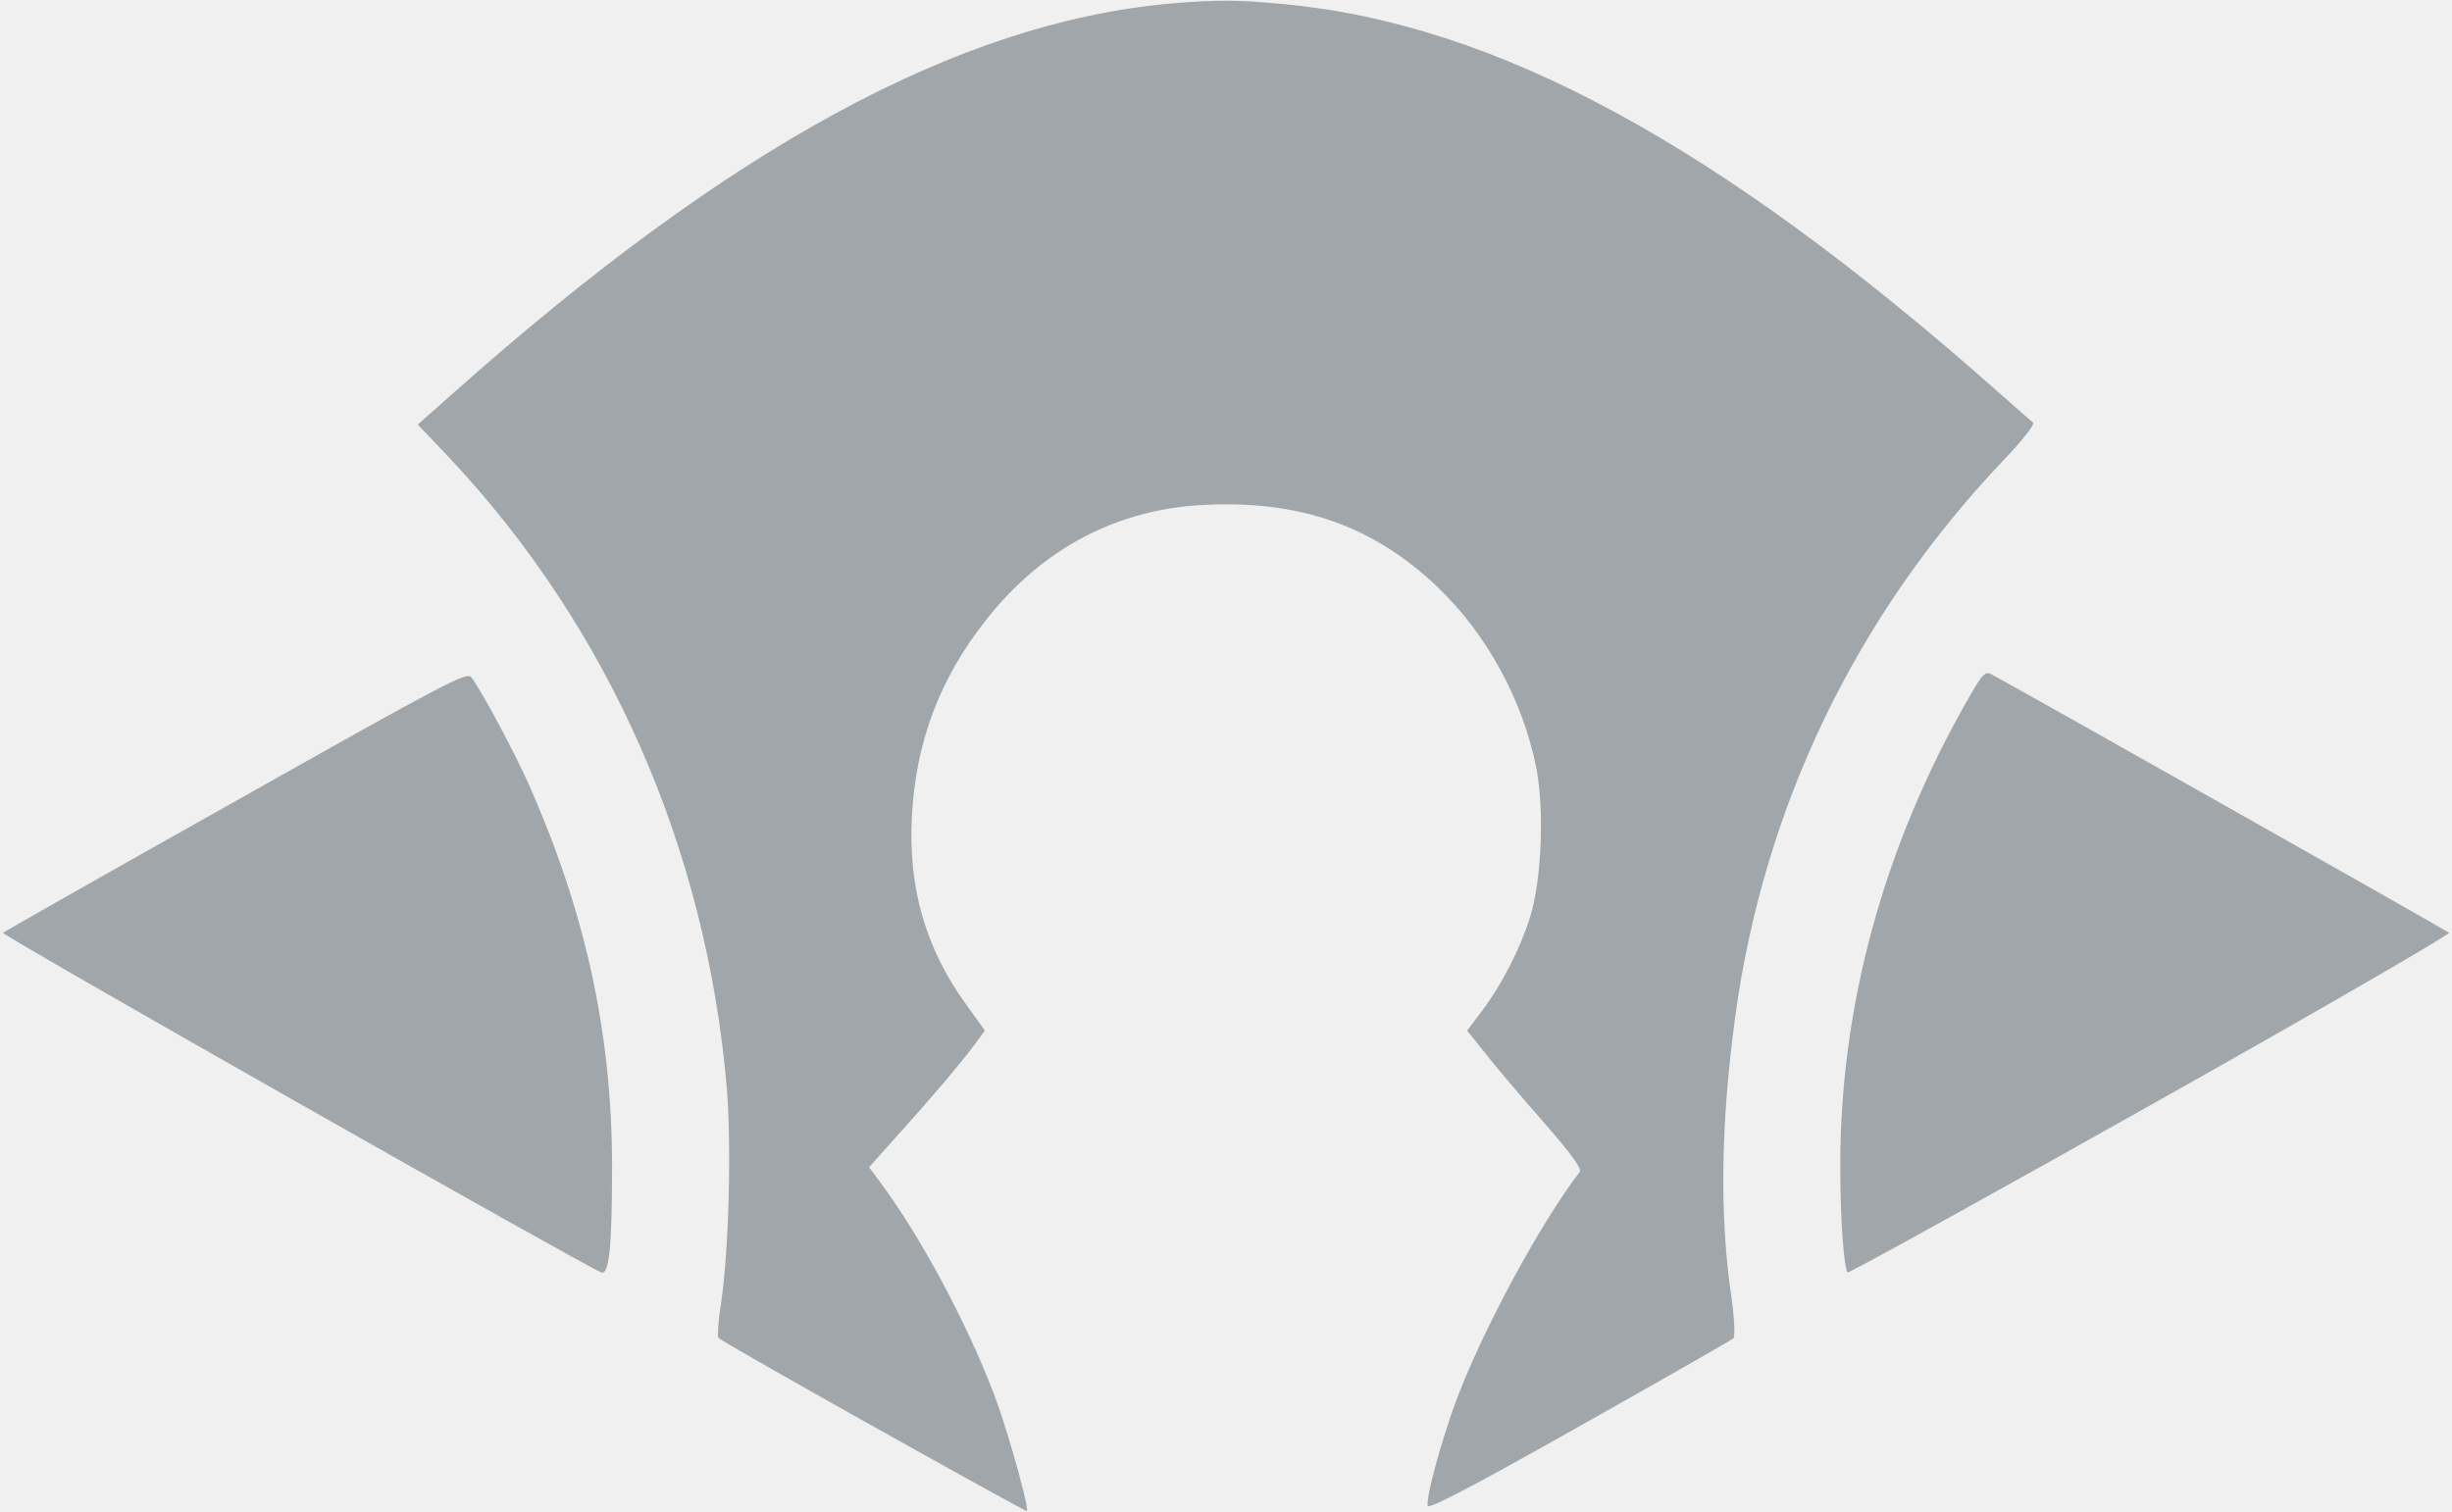
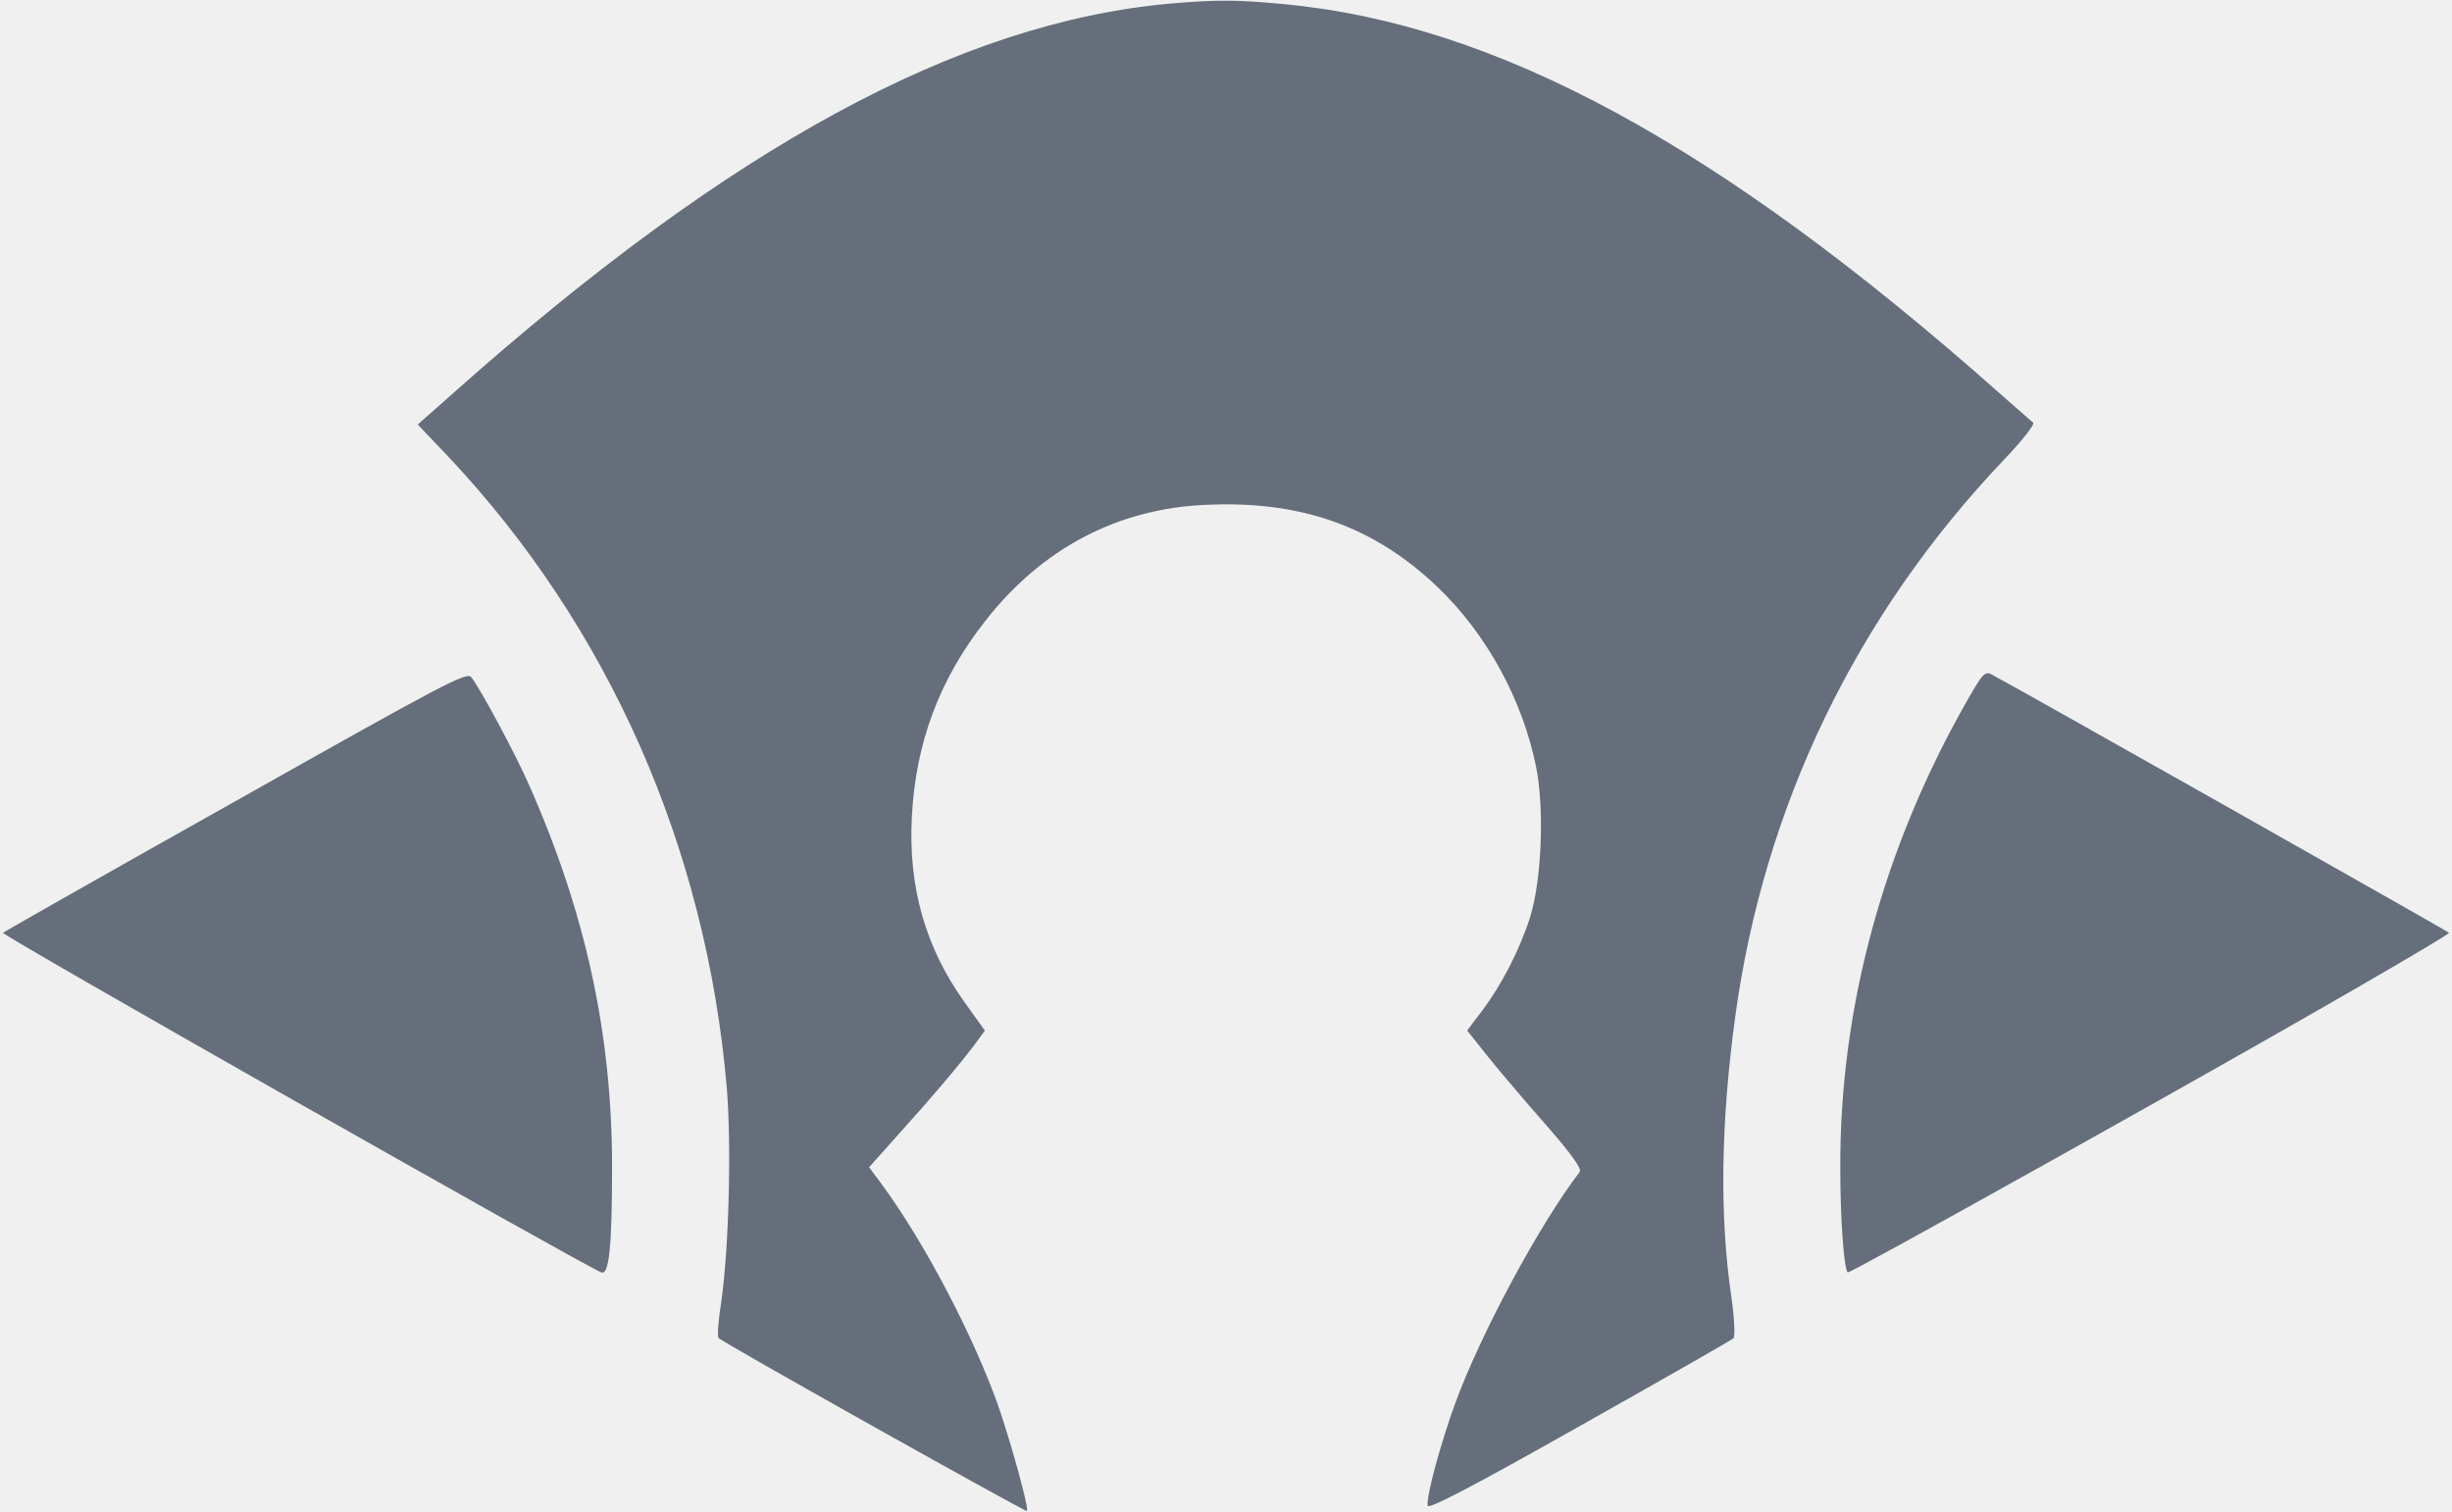
<svg xmlns="http://www.w3.org/2000/svg" width="133" height="82" viewBox="0 0 133 82" fill="none">
  <g clip-path="url(#clip0_571_482)">
-     <path d="M63.4 0.201C65.96 -0.02 67.08 -0.02 69.6 0.221C81.16 1.286 93.26 7.858 108.4 21.284C109.34 22.108 110.18 22.852 110.28 22.932C110.38 23.032 109.66 23.937 108.68 24.962C100.68 33.383 95.68 43.733 94.12 55.169C93.34 60.897 93.26 66.002 93.92 70.424C94.08 71.569 94.12 72.514 94.02 72.614C93.94 72.695 90.18 74.845 85.68 77.377C79.88 80.653 77.48 81.9 77.44 81.698C77.366 81.386 77.775 79.715 78.318 77.971L78.37 77.805L78.423 77.638L78.476 77.472C78.512 77.361 78.548 77.25 78.585 77.14L78.64 76.975L78.668 76.893L78.723 76.73C78.788 76.54 78.854 76.354 78.92 76.172C80.3 72.393 83.48 66.464 85.68 63.59C85.82 63.429 85.28 62.666 83.88 61.058C83.55 60.684 83.222 60.307 82.896 59.929L82.74 59.749L82.585 59.568C81.837 58.697 81.123 57.847 80.72 57.34L79.58 55.913L80.4 54.827C81.46 53.421 82.46 51.471 83 49.743C83.62 47.753 83.78 43.894 83.32 41.603C82.58 37.945 80.62 34.368 77.96 31.835C74.5 28.539 70.52 27.132 65.32 27.394C60.6 27.615 56.52 29.765 53.48 33.644C50.96 36.82 49.66 40.317 49.46 44.336C49.26 48.135 50.2 51.431 52.34 54.405L53.42 55.913L52.88 56.656C52.08 57.722 50.54 59.55 48.72 61.56L47.14 63.329L47.724 64.112C49.919 67.072 52.384 71.651 53.88 75.549C54.118 76.157 54.421 77.076 54.711 78.031L54.762 78.2C54.788 78.285 54.813 78.37 54.838 78.454L54.888 78.623C55.378 80.286 55.783 81.885 55.7 81.98C55.661 82.01 51.694 79.814 47.634 77.539L46.888 77.121C42.914 74.891 39.076 72.71 38.98 72.594C38.9 72.514 38.96 71.629 39.12 70.645C39.54 67.73 39.68 62.163 39.42 58.988C38.3 46.004 33.04 34.066 24.36 24.821L22.66 23.032L24.68 21.244C39.62 7.959 51.98 1.246 63.4 0.201ZM12.8 43.452C24.1 37.081 25.32 36.438 25.56 36.739C26.06 37.362 27.94 40.879 28.66 42.507C31.76 49.481 33.2 56.094 33.2 63.309C33.2 67.61 33.04 69.198 32.62 69.037C31.64 68.655 0.04 50.727 0.16 50.607C0.24 50.547 5.92 47.311 12.8 43.452ZM106.74 37.945C107.54 36.538 107.68 36.398 108.04 36.599C108.886 37.052 114.393 40.151 120.003 43.32L120.72 43.724C126.808 47.164 132.789 50.556 132.84 50.607C132.92 50.687 125.64 54.908 116.66 59.952C114.783 61.007 112.904 62.06 111.024 63.111L110.311 63.508C104.439 66.787 100.265 69.082 100.22 69.037C100.02 68.816 99.82 66.183 99.82 63.409C99.78 54.687 102.16 45.944 106.74 37.945Z" fill="#A0A6A9" />
+     <path d="M63.4 0.201C65.96 -0.02 67.08 -0.02 69.6 0.221C81.16 1.286 93.26 7.858 108.4 21.284C109.34 22.108 110.18 22.852 110.28 22.932C110.38 23.032 109.66 23.937 108.68 24.962C100.68 33.383 95.68 43.733 94.12 55.169C93.34 60.897 93.26 66.002 93.92 70.424C94.08 71.569 94.12 72.514 94.02 72.614C93.94 72.695 90.18 74.845 85.68 77.377C79.88 80.653 77.48 81.9 77.44 81.698C77.366 81.386 77.775 79.715 78.318 77.971L78.37 77.805L78.423 77.638L78.476 77.472C78.512 77.361 78.548 77.25 78.585 77.14L78.64 76.975L78.668 76.893L78.723 76.73C78.788 76.54 78.854 76.354 78.92 76.172C80.3 72.393 83.48 66.464 85.68 63.59C85.82 63.429 85.28 62.666 83.88 61.058C83.55 60.684 83.222 60.307 82.896 59.929L82.74 59.749L82.585 59.568C81.837 58.697 81.123 57.847 80.72 57.34L79.58 55.913L80.4 54.827C81.46 53.421 82.46 51.471 83 49.743C83.62 47.753 83.78 43.894 83.32 41.603C82.58 37.945 80.62 34.368 77.96 31.835C74.5 28.539 70.52 27.132 65.32 27.394C60.6 27.615 56.52 29.765 53.48 33.644C50.96 36.82 49.66 40.317 49.46 44.336C49.26 48.135 50.2 51.431 52.34 54.405L53.42 55.913L52.88 56.656C52.08 57.722 50.54 59.55 48.72 61.56L47.14 63.329L47.724 64.112C49.919 67.072 52.384 71.651 53.88 75.549C54.118 76.157 54.421 77.076 54.711 78.031L54.762 78.2C54.788 78.285 54.813 78.37 54.838 78.454L54.888 78.623C55.378 80.286 55.783 81.885 55.7 81.98C55.661 82.01 51.694 79.814 47.634 77.539L46.888 77.121C42.914 74.891 39.076 72.71 38.98 72.594C38.9 72.514 38.96 71.629 39.12 70.645C39.54 67.73 39.68 62.163 39.42 58.988C38.3 46.004 33.04 34.066 24.36 24.821L22.66 23.032L24.68 21.244C39.62 7.959 51.98 1.246 63.4 0.201ZM12.8 43.452C24.1 37.081 25.32 36.438 25.56 36.739C26.06 37.362 27.94 40.879 28.66 42.507C31.76 49.481 33.2 56.094 33.2 63.309C33.2 67.61 33.04 69.198 32.62 69.037C31.64 68.655 0.04 50.727 0.16 50.607C0.24 50.547 5.92 47.311 12.8 43.452ZM106.74 37.945C107.54 36.538 107.68 36.398 108.04 36.599C108.886 37.052 114.393 40.151 120.003 43.32L120.72 43.724C126.808 47.164 132.789 50.556 132.84 50.607C132.92 50.687 125.64 54.908 116.66 59.952C114.783 61.007 112.904 62.06 111.024 63.111L110.311 63.508C104.439 66.787 100.265 69.082 100.22 69.037C100.02 68.816 99.82 66.183 99.82 63.409C99.78 54.687 102.16 45.944 106.74 37.945Z" fill="#656E7A" />
  </g>
  <defs>
    <clipPath id="clip0_571_482">
      <rect width="133" height="82" fill="white" />
    </clipPath>
  </defs>
</svg>
